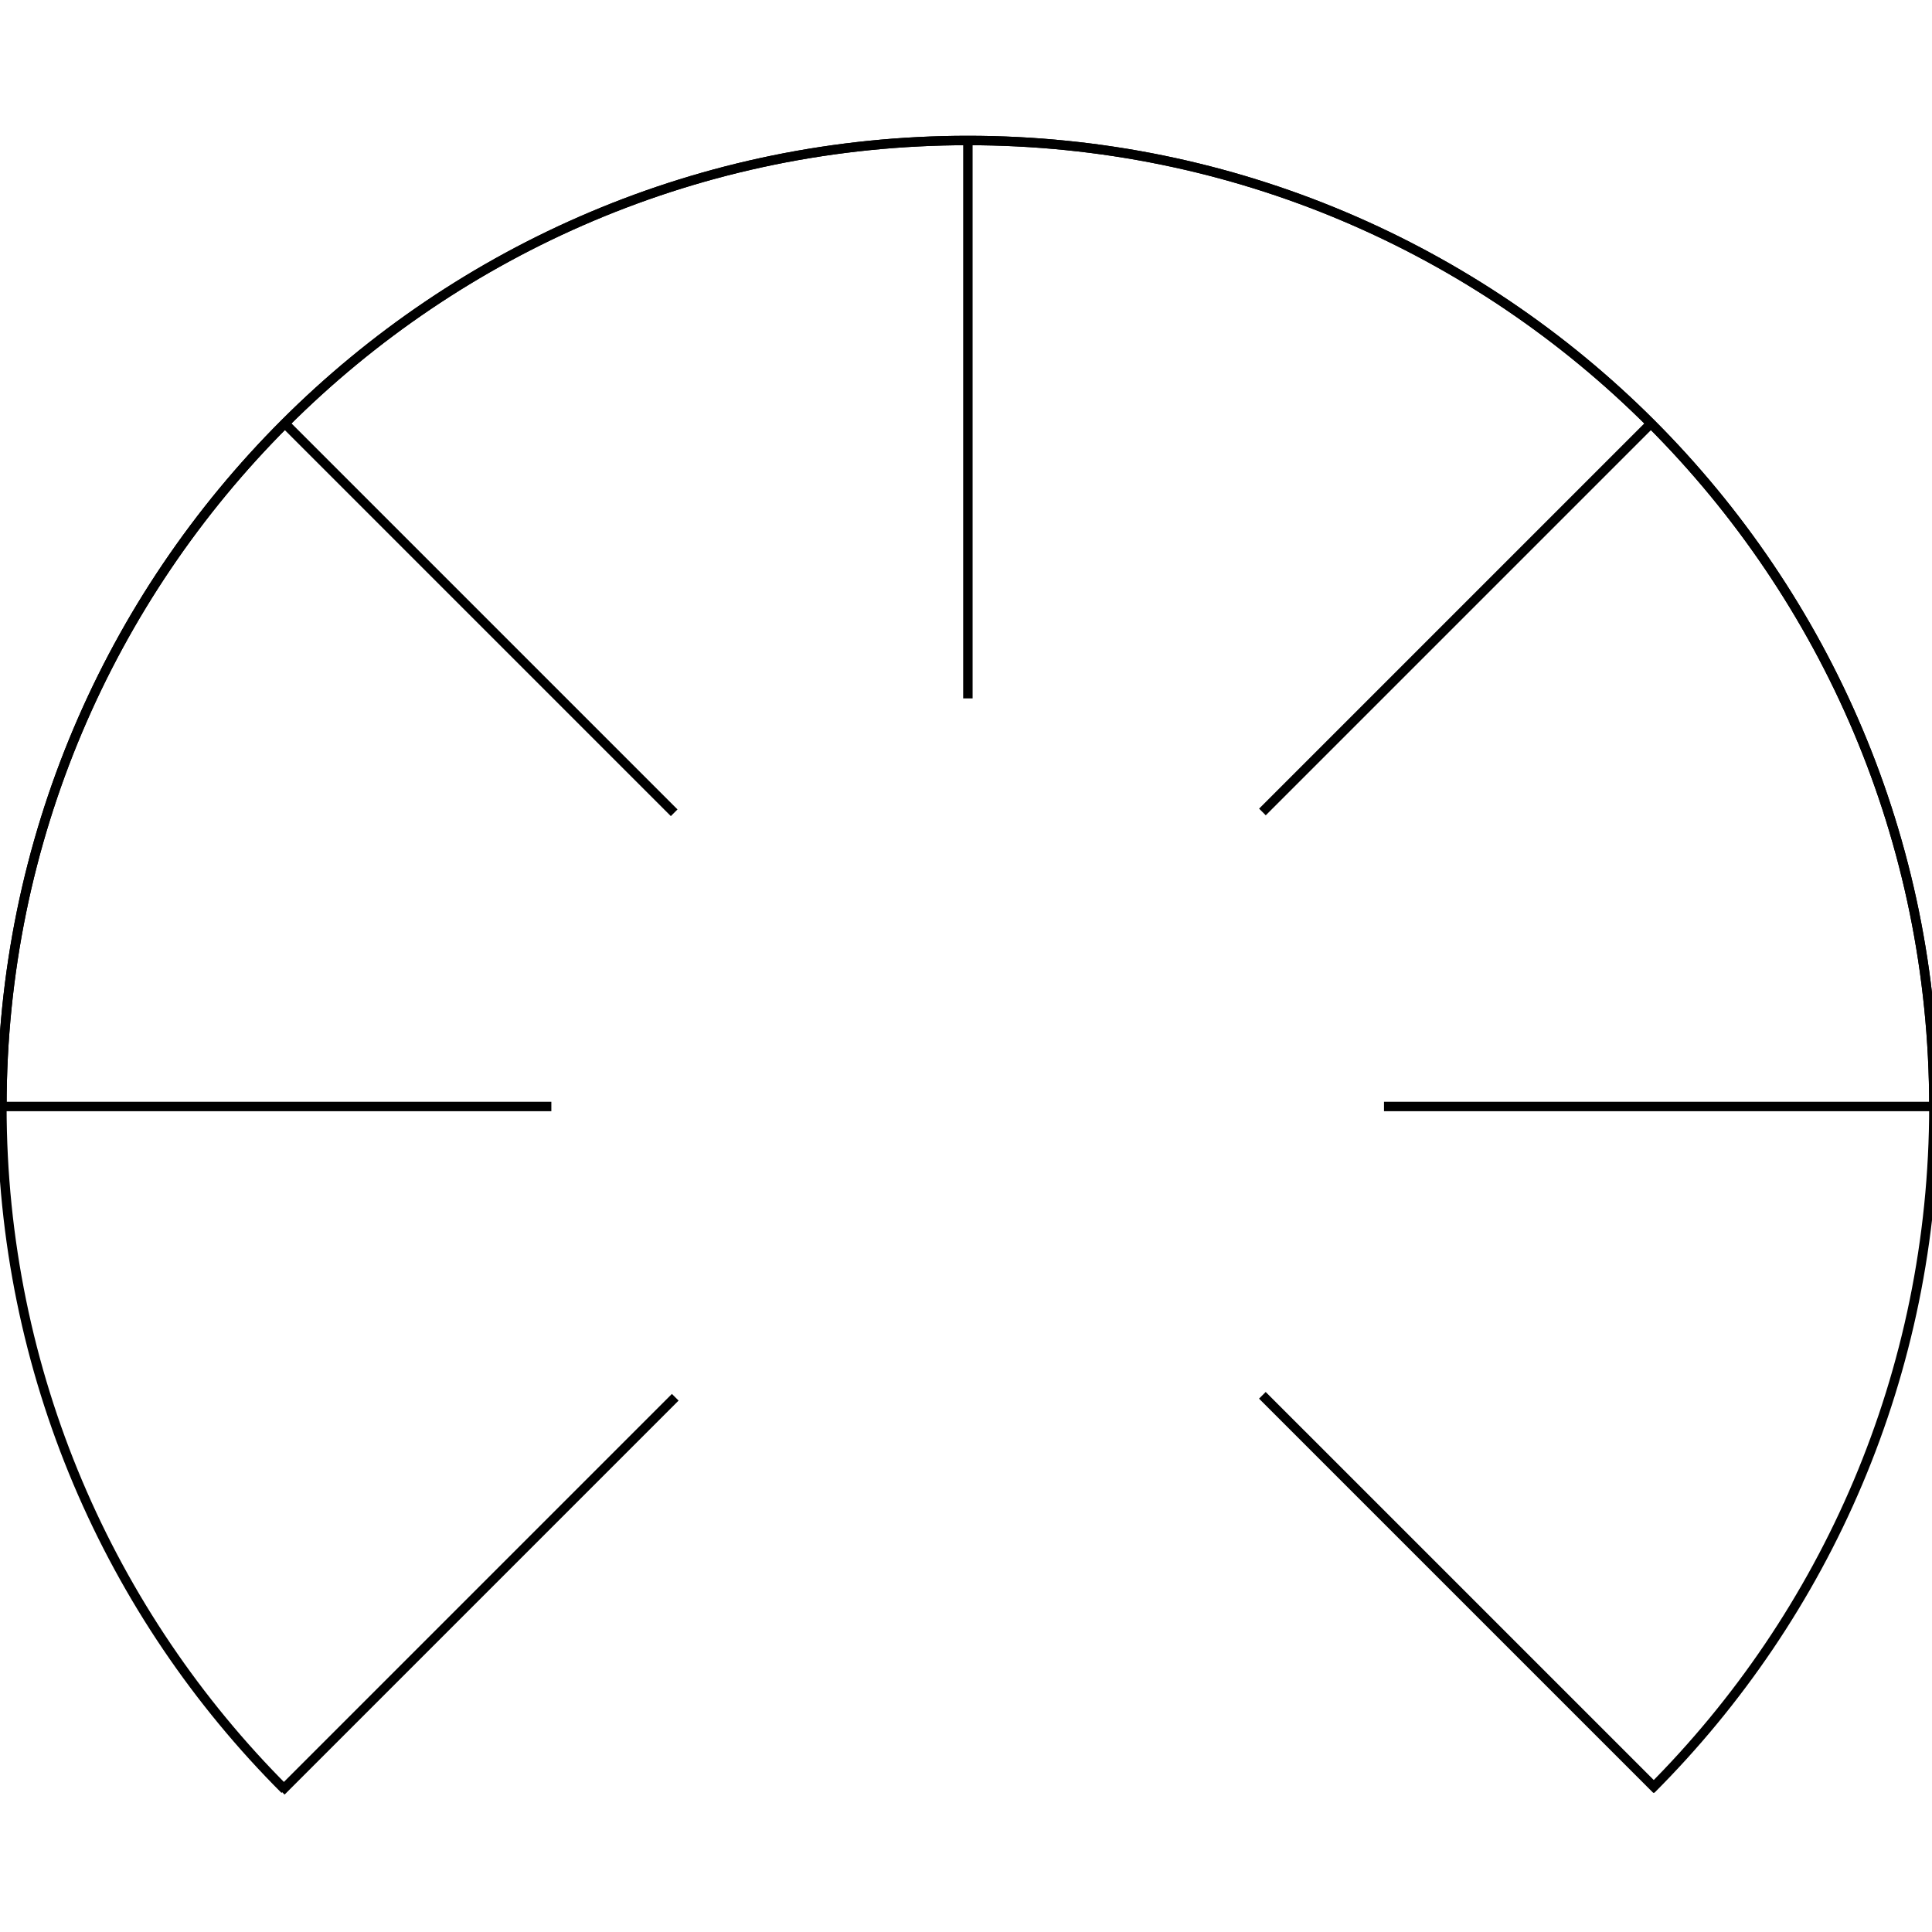
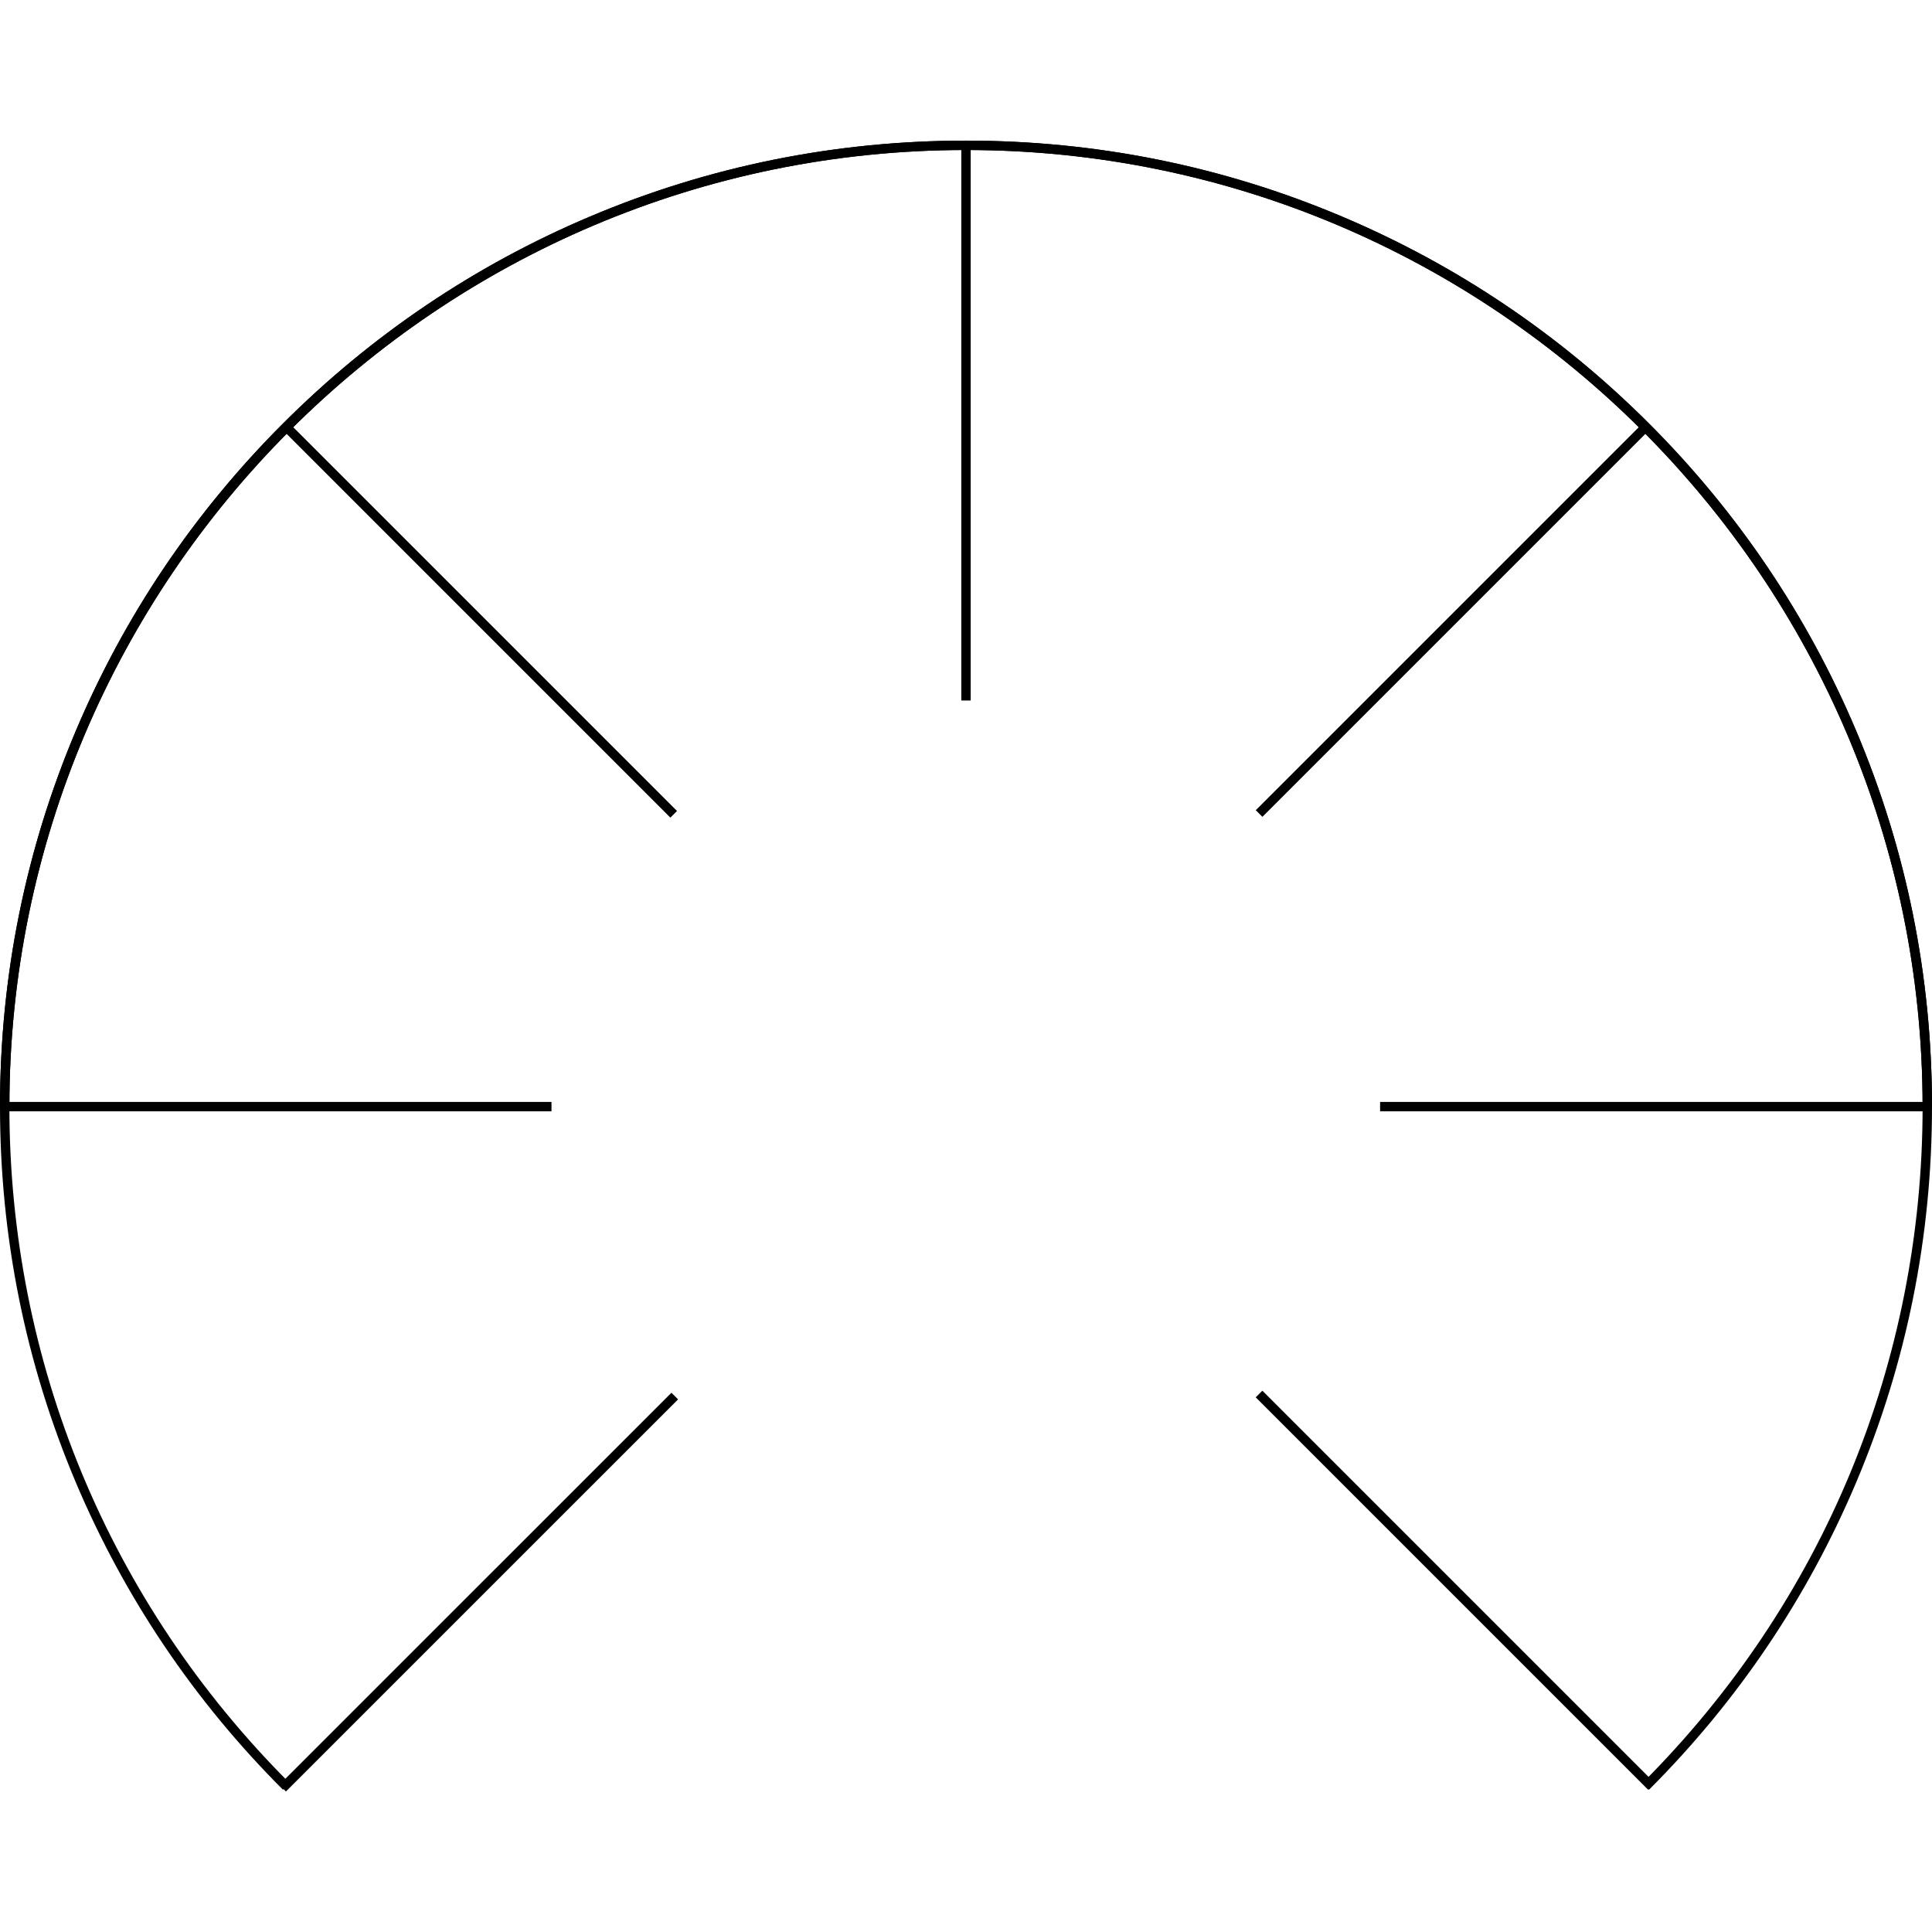
<svg xmlns="http://www.w3.org/2000/svg" version="1.1" id="Layer_1" x="0px" y="0px" width="1024px" height="1024px" viewBox="0 0 1024 1024" enable-background="new 0 0 1024 1024" xml:space="preserve">
  <g>
-     <line fill="none" stroke="#000000" stroke-width="5" stroke-miterlimit="10" x1="513" y1="74.468" x2="513" y2="370.159" />
-     <line fill="none" stroke="#000000" stroke-width="5" stroke-miterlimit="10" x1="733.549" y1="586.465" x2="1025" y2="586.465" />
-     <line fill="none" stroke="#000000" stroke-width="5" stroke-miterlimit="10" x1="1.002" y1="586.465" x2="292.227" y2="586.465" />
-     <line fill="none" stroke="#000000" stroke-width="5" stroke-miterlimit="10" x1="669.108" y1="430.363" x2="875.037" y2="224.43" />
-     <line fill="none" stroke="#000000" stroke-width="5" stroke-miterlimit="10" x1="149.062" y1="949.406" x2="357.895" y2="740.574" />
-     <line fill="none" stroke="#000000" stroke-width="5" stroke-miterlimit="10" x1="669.076" y1="739.541" x2="878.071" y2="948.535" />
-     <line fill="none" stroke="#000000" stroke-width="5" stroke-miterlimit="10" x1="150.963" y1="224.428" x2="357.322" y2="430.787" />
-     <path fill="none" stroke="#000000" stroke-width="5" stroke-miterlimit="10" d="M1025,586.465   c0-282.767-229.232-511.998-511.998-511.998c-282.768,0-511.997,229.229-511.997,511.998" />
-     <path fill="none" stroke="#000000" stroke-width="5" stroke-miterlimit="10" d="M875.037,948.504   c92.652-92.654,149.961-220.654,149.961-362.039c0-282.769-229.23-512-512-512C230.231,74.465,1,303.696,1,586.465   C1,727.844,58.307,855.844,150.957,948.5" />
+     <rect x="509.512" y="77.022" width="4.976" height="294.254" />
+     <rect x="731.478" y="584.044" width="290.034" height="4.976" />
+     <rect x="2.49" y="584.044" width="289.81" height="4.976" />
+     <rect x="767.325" y="183.815" transform="matrix(0.7071 0.7071 -0.7071 0.7071 457.9146 -448.0593)" width="4.975" height="289.815" />
+     <rect x="251.251" y="696.851" transform="matrix(0.7071 0.7072 -0.7072 0.7071 671.0297 67.7517)" width="4.976" height="293.899" />
+     <rect x="624.244" y="840.365" transform="matrix(0.7071 0.7071 -0.7071 0.7071 821.895 -298.5305)" width="294.127" height="4.976" />
+     <rect x="109.191" y="326.444" transform="matrix(0.7071 0.7071 -0.7071 0.7071 307.1024 -83.5461)" width="290.418" height="4.976" />
+     <path d="M1024,586.531h-4.976c0-279.573-227.449-507.022-507.022-507.022C232.43,79.509,4.981,306.958,4.981,586.531H0.005   c0-69.118,13.538-136.17,40.236-199.293c25.788-60.969,62.704-115.724,109.724-162.744   c47.021-47.021,101.775-83.938,162.744-109.725c63.124-26.699,130.175-40.236,199.293-40.236   c69.117,0,136.169,13.537,199.293,40.236c60.968,25.788,115.723,62.705,162.743,109.726s83.938,101.775,109.725,162.744   C1010.463,450.362,1024,517.414,1024,586.531z" />
+     <path d="M874.036,948.57l-3.519-3.518c95.766-95.767,148.505-223.093,148.505-358.521c0-279.574-227.45-507.024-507.024-507.024   c-279.573,0-507.022,227.45-507.022,507.024c0,135.426,52.738,262.75,148.5,358.518l-3.519,3.518   c-47.018-47.021-83.934-101.777-109.721-162.745C13.538,722.698,0,655.647,0,586.531c0-69.118,13.538-136.17,40.237-199.294   c25.788-60.969,62.704-115.724,109.724-162.744c47.021-47.021,101.775-83.938,162.744-109.726   c63.124-26.699,130.175-40.236,199.293-40.236s136.171,13.537,199.295,40.236c60.969,25.788,115.724,62.705,162.744,109.726   s83.937,101.775,109.725,162.744c26.699,63.124,40.236,130.176,40.236,199.294s-13.537,136.171-40.237,199.295   C957.973,846.794,921.057,901.55,874.036,948.57z" />
  </g>
</svg>
